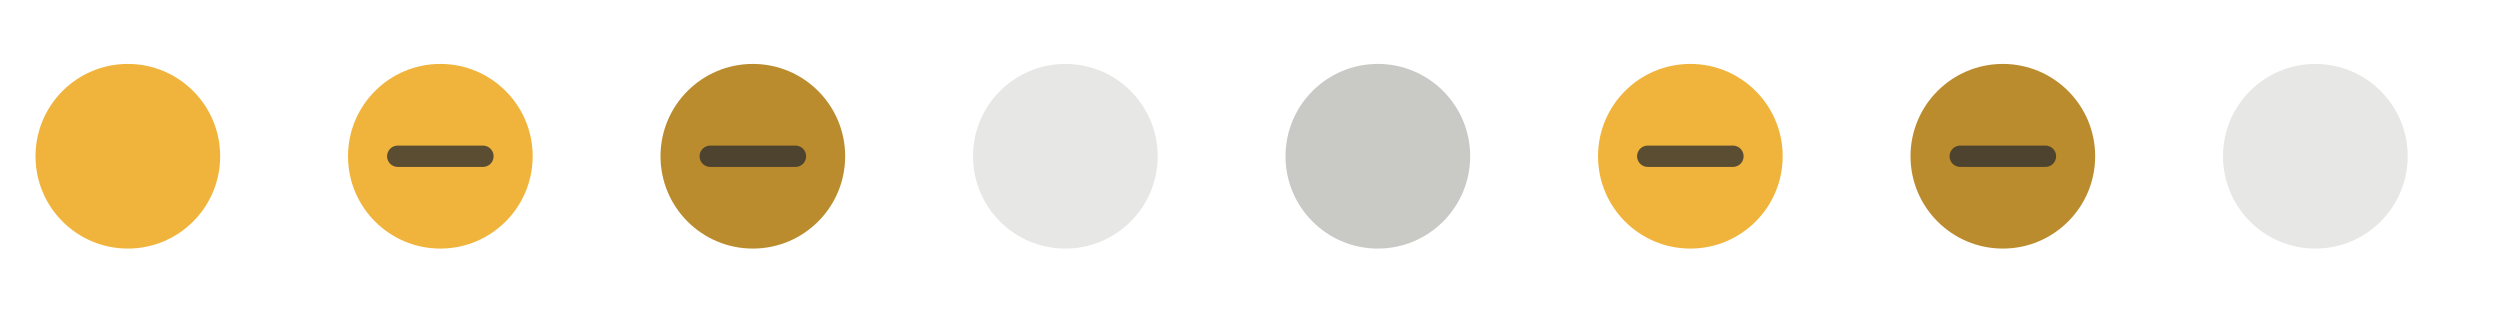
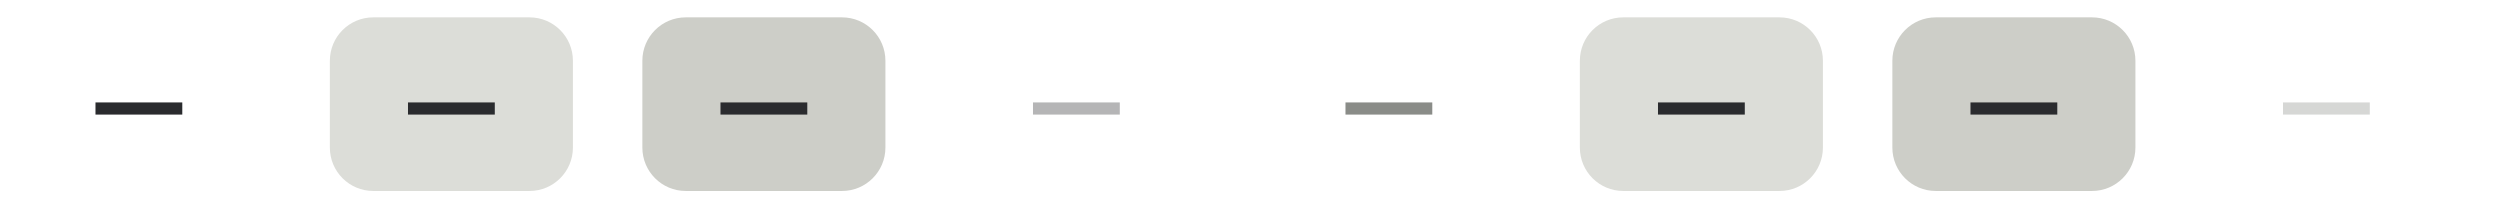
- <svg xmlns="http://www.w3.org/2000/svg" width="176" height="22" viewBox="0 0 176 22">
+ <svg xmlns="http://www.w3.org/2000/svg" width="288" height="24" viewBox="0 0 288 24">
  <g id="active-center">
-     <rect x="0" y="0" width="18" height="22" fill="#000" opacity="0" />
-     <circle cx="9.0" cy="11.0" r="6.5" fill="#f0b43c" />
-     <g transform="translate(9.0 11.0)" />
+     <rect x="0" y="0" width="32" height="24" fill="#000" opacity="0" />
+     <path transform="translate(0 0)" d="M11 12.5H21" fill="none" stroke="#2a2b2e" stroke-width="1.4" stroke-linecap="butt" stroke-linejoin="miter" />
  </g>
  <g id="hover-center">
-     <rect x="22" y="0" width="18" height="22" fill="#000" opacity="0" />
-     <circle cx="31.0" cy="11.0" r="6.5" fill="#f0b43c" />
-     <g transform="translate(31.0 11.0)">
-       <path d="M-3 0H3" stroke="#2a2b2e" stroke-width="1.5" stroke-linecap="round" opacity=".75" />
-     </g>
+     <rect x="36" y="0" width="32" height="24" fill="#000" opacity="0" />
+     <rect x="38" y="2" width="28" height="20" rx="5" fill="#dcddd8" />
+     <path transform="translate(36 0)" d="M11 12.5H21" fill="none" stroke="#2a2b2e" stroke-width="1.4" stroke-linecap="butt" stroke-linejoin="miter" />
  </g>
  <g id="pressed-center">
-     <rect x="44" y="0" width="18" height="22" fill="#000" opacity="0" />
-     <circle cx="53.0" cy="11.0" r="6.5" fill="#bb8c2e" />
-     <g transform="translate(53.0 11.0)">
-       <path d="M-3 0H3" stroke="#2a2b2e" stroke-width="1.5" stroke-linecap="round" opacity=".75" />
-     </g>
+     <rect x="72" y="0" width="32" height="24" fill="#000" opacity="0" />
+     <rect x="74" y="2" width="28" height="20" rx="5" fill="#cdcec8" />
+     <path transform="translate(72 0)" d="M11 12.5H21" fill="none" stroke="#2a2b2e" stroke-width="1.4" stroke-linecap="butt" stroke-linejoin="miter" />
  </g>
-   <g id="deactivated-center" opacity=".45">
-     <rect x="66" y="0" width="18" height="22" fill="#000" opacity="0" />
-     <circle cx="75.0" cy="11.0" r="6.5" fill="#c9cac5" />
-     <g transform="translate(75.0 11.0)" />
+   <g id="deactivated-center">
+     <rect x="108" y="0" width="32" height="24" fill="#000" opacity="0" />
+     <path transform="translate(108 0)" d="M11 12.5H21" fill="none" stroke="#2a2b2e" stroke-width="1.4" stroke-linecap="butt" stroke-linejoin="miter" opacity="0.35" />
  </g>
  <g id="inactive-center">
-     <rect x="88" y="0" width="18" height="22" fill="#000" opacity="0" />
-     <circle cx="97.0" cy="11.0" r="6.5" fill="#c9cac5" />
-     <g transform="translate(97.0 11.0)" />
+     <rect x="144" y="0" width="32" height="24" fill="#000" opacity="0" />
+     <path transform="translate(144 0)" d="M11 12.5H21" fill="none" stroke="#8a8c88" stroke-width="1.4" stroke-linecap="butt" stroke-linejoin="miter" />
  </g>
  <g id="hover-inactive-center">
-     <rect x="110" y="0" width="18" height="22" fill="#000" opacity="0" />
-     <circle cx="119.0" cy="11.0" r="6.5" fill="#f0b43c" />
-     <g transform="translate(119.0 11.0)">
-       <path d="M-3 0H3" stroke="#2a2b2e" stroke-width="1.5" stroke-linecap="round" opacity=".75" />
-     </g>
+     <rect x="180" y="0" width="32" height="24" fill="#000" opacity="0" />
+     <rect x="182" y="2" width="28" height="20" rx="5" fill="#dcddd8" />
+     <path transform="translate(180 0)" d="M11 12.5H21" fill="none" stroke="#2a2b2e" stroke-width="1.4" stroke-linecap="butt" stroke-linejoin="miter" />
  </g>
  <g id="pressed-inactive-center">
-     <rect x="132" y="0" width="18" height="22" fill="#000" opacity="0" />
-     <circle cx="141.0" cy="11.0" r="6.5" fill="#bb8c2e" />
-     <g transform="translate(141.0 11.0)">
-       <path d="M-3 0H3" stroke="#2a2b2e" stroke-width="1.5" stroke-linecap="round" opacity=".75" />
-     </g>
+     <rect x="216" y="0" width="32" height="24" fill="#000" opacity="0" />
+     <rect x="218" y="2" width="28" height="20" rx="5" fill="#cdcec8" />
+     <path transform="translate(216 0)" d="M11 12.5H21" fill="none" stroke="#2a2b2e" stroke-width="1.4" stroke-linecap="butt" stroke-linejoin="miter" />
  </g>
-   <g id="deactivated-inactive-center" opacity=".45">
-     <rect x="154" y="0" width="18" height="22" fill="#000" opacity="0" />
-     <circle cx="163.0" cy="11.0" r="6.5" fill="#c9cac5" />
-     <g transform="translate(163.0 11.0)" />
+   <g id="deactivated-inactive-center">
+     <rect x="252" y="0" width="32" height="24" fill="#000" opacity="0" />
+     <path transform="translate(252 0)" d="M11 12.5H21" fill="none" stroke="#8a8c88" stroke-width="1.4" stroke-linecap="butt" stroke-linejoin="miter" opacity="0.35" />
  </g>
</svg>
